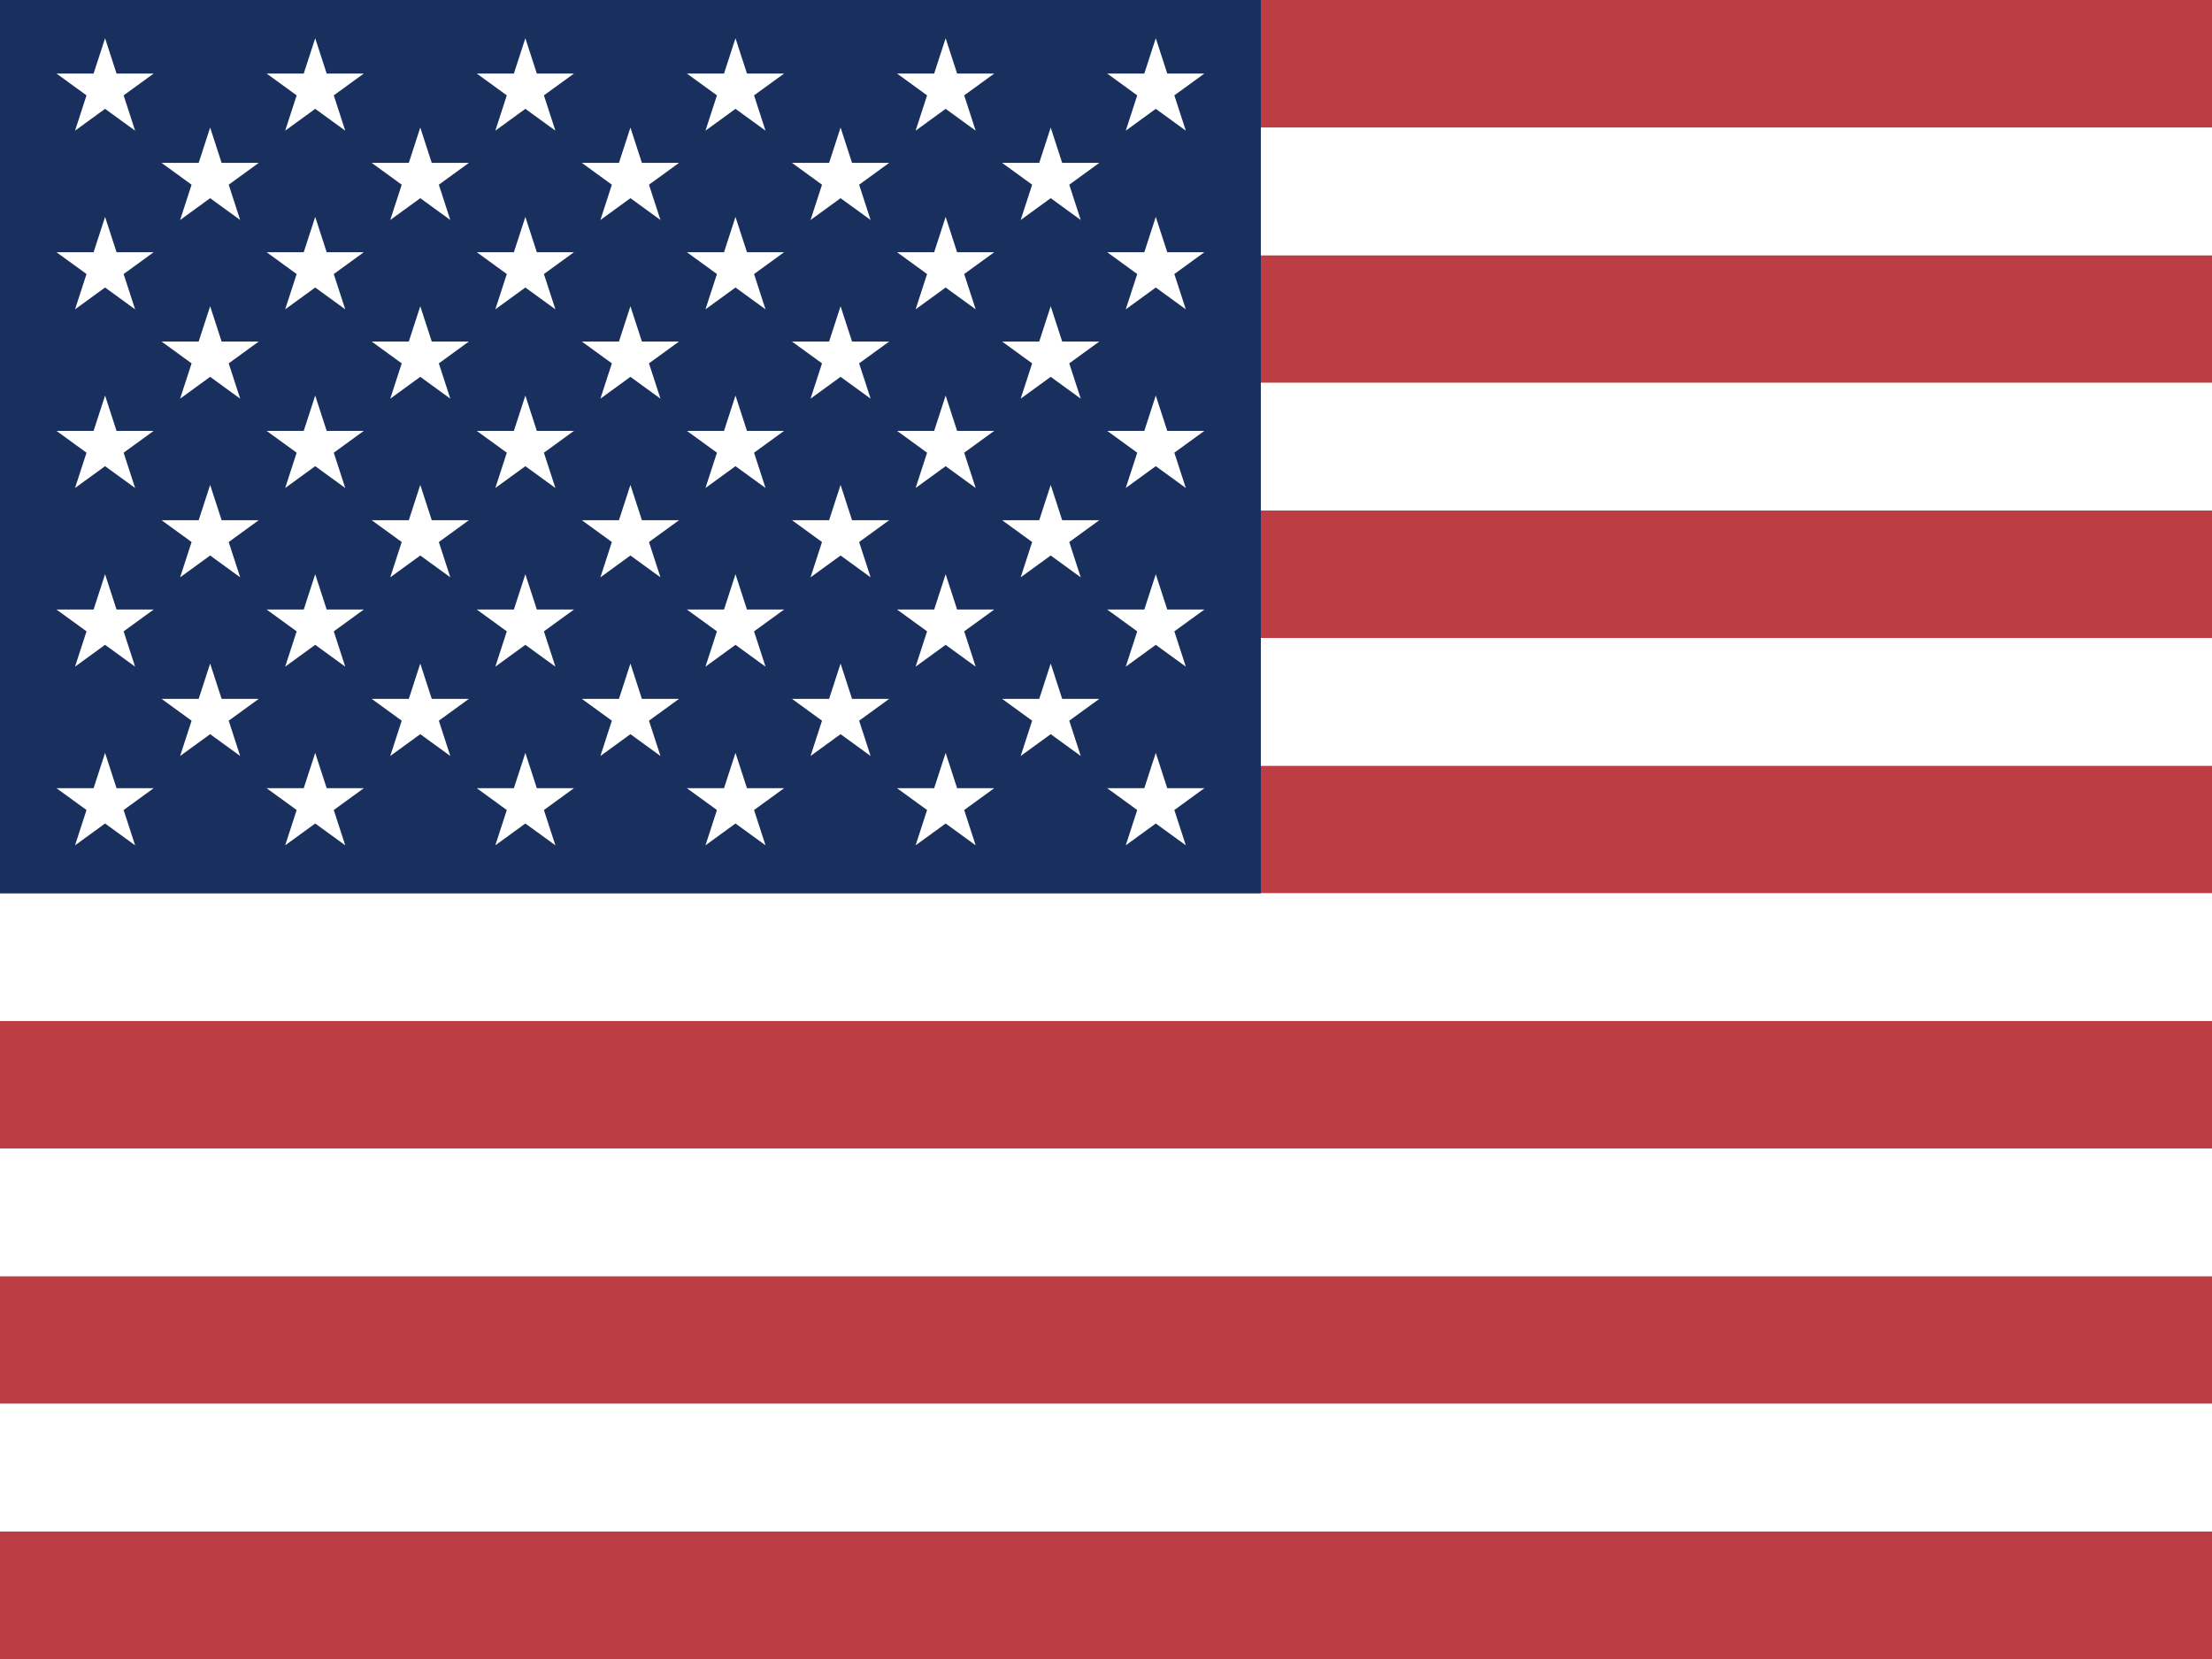
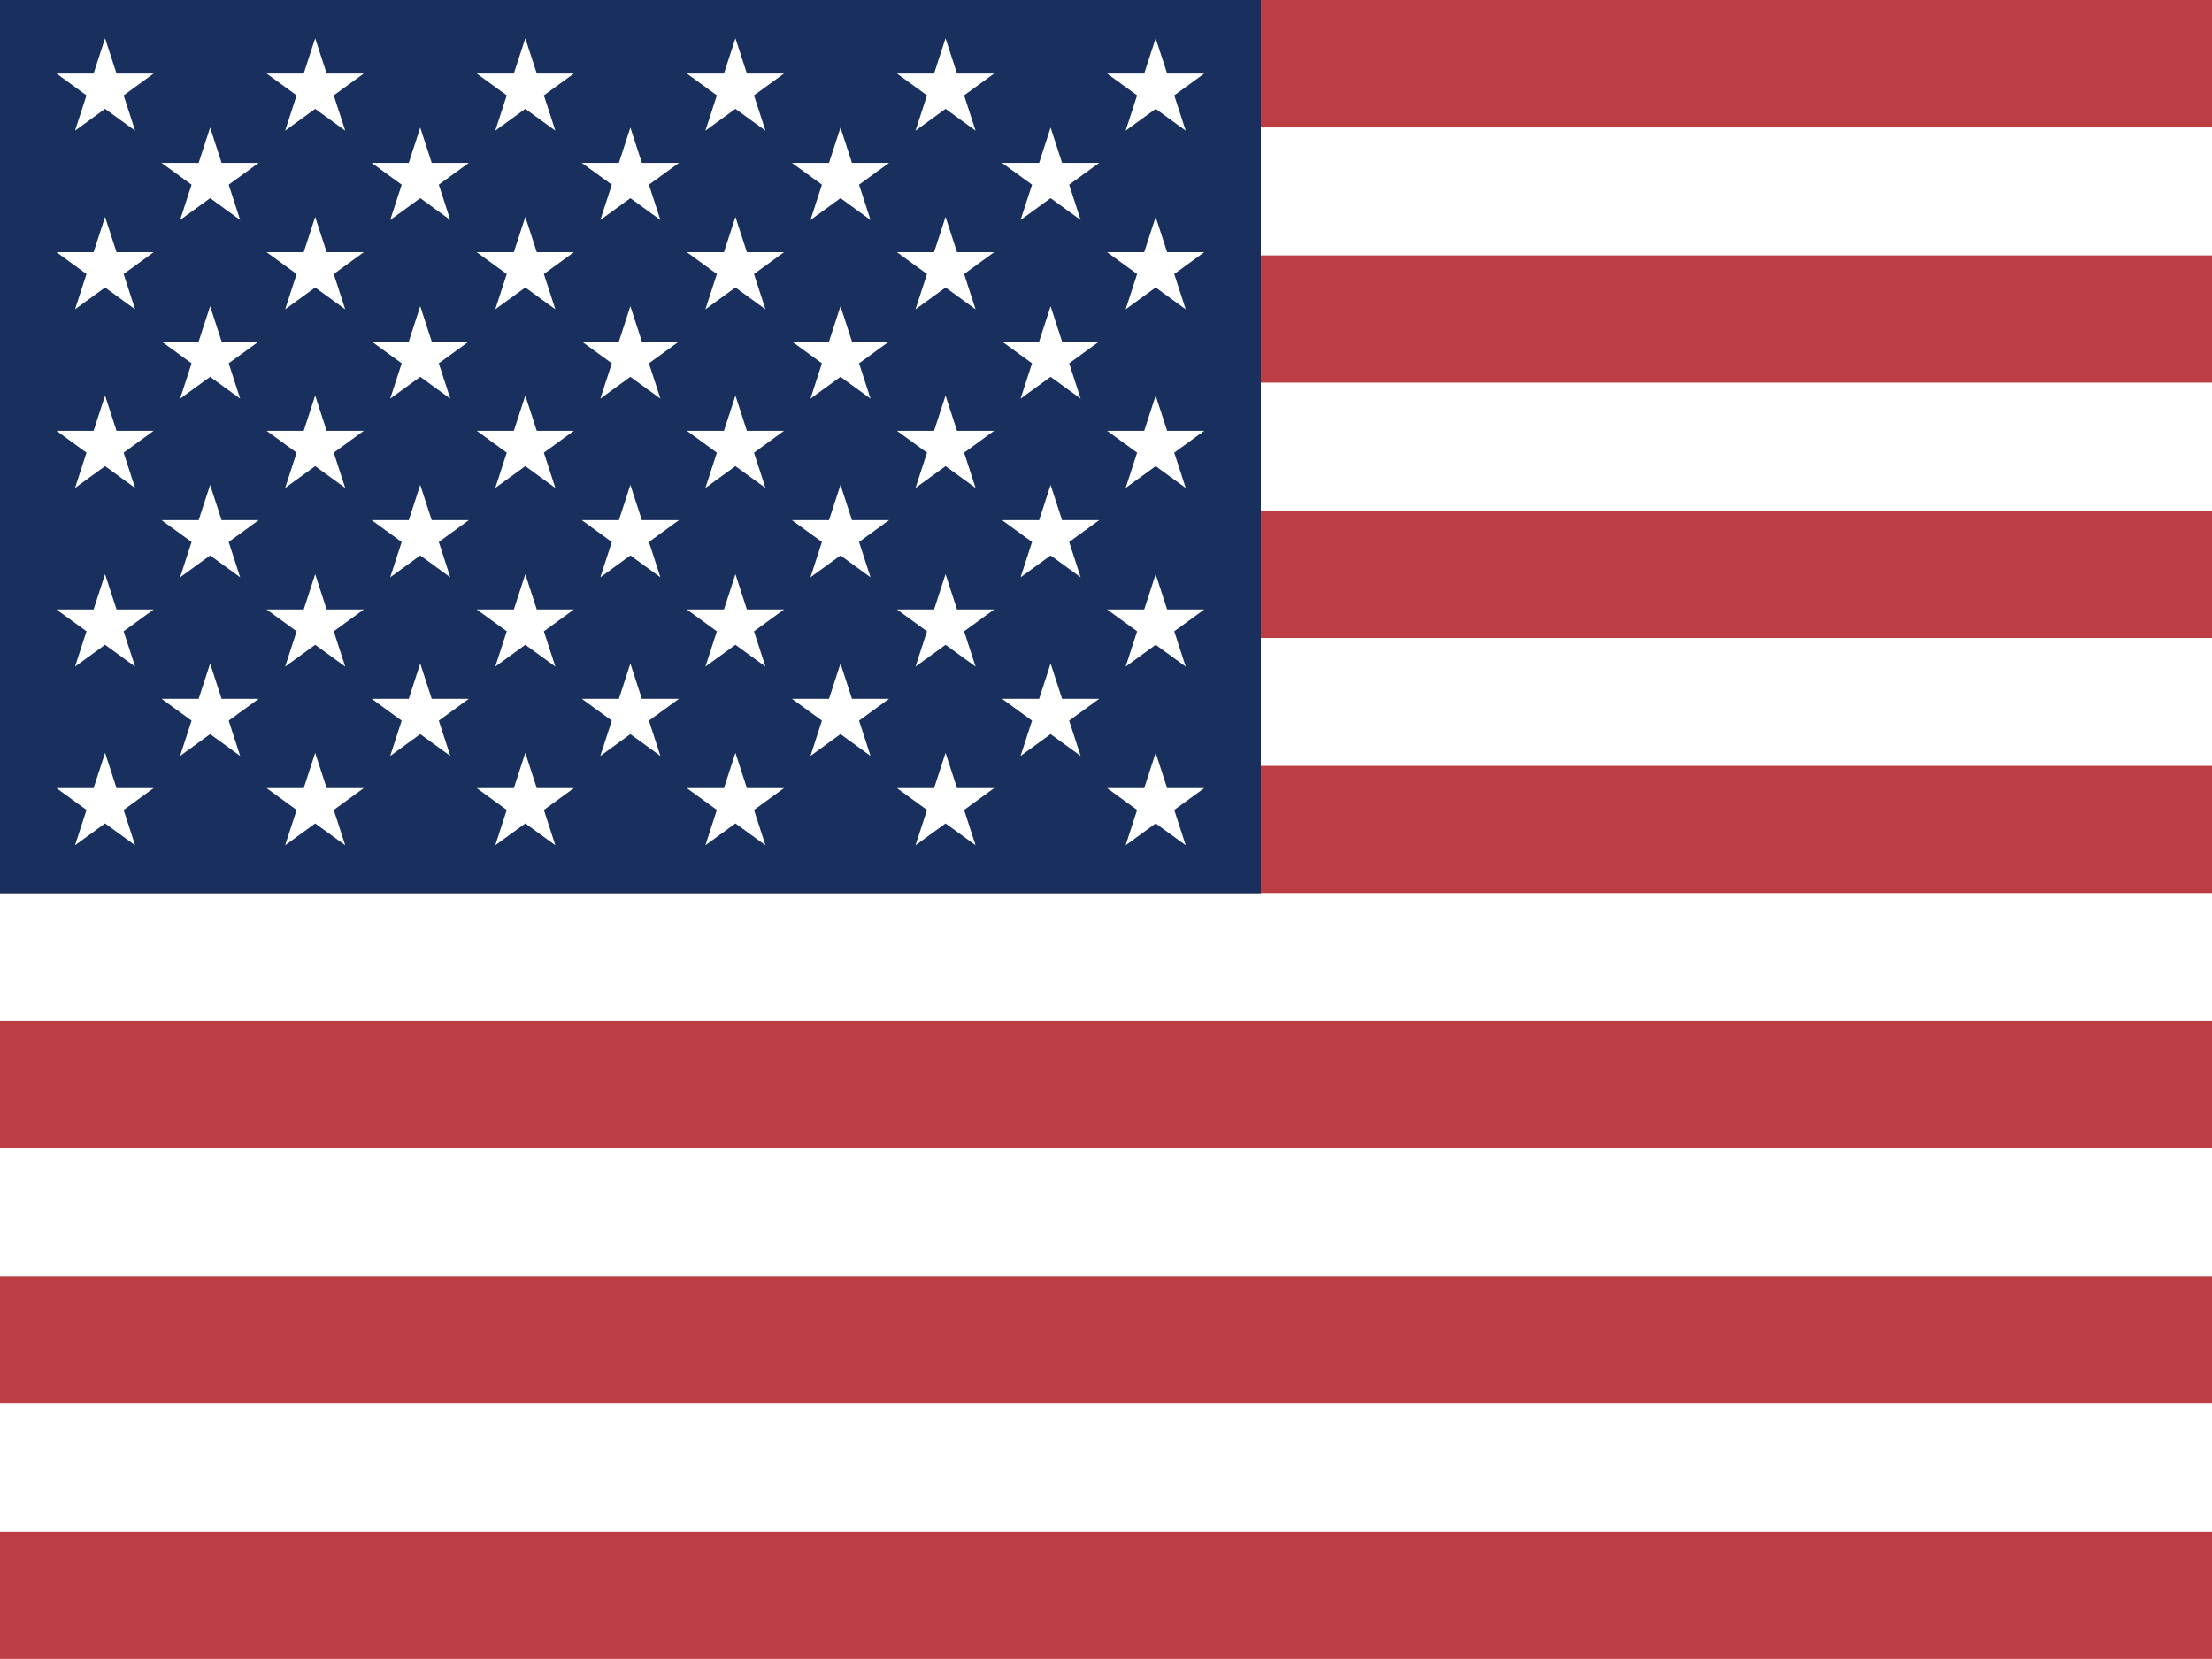
- <svg xmlns="http://www.w3.org/2000/svg" id="svg153" height="480" width="640" version="1.1">
-   <defs id="defs155">
-     <clipPath id="clipPath4293" clipPathUnits="userSpaceOnUse">
-       <rect id="rect4295" fill-opacity="0.67" height="512" width="682.67" y="0" x="0" />
+ <svg xmlns="http://www.w3.org/2000/svg" height="480" width="640">
+   <defs>
+     <clipPath id="a">
+       <path fill-opacity=".67" d="M0 0h682.67v512h-682.67z" />
    </clipPath>
  </defs>
-   <g id="flag" fill-rule="evenodd" clip-path="url(#clipPath4293)" transform="matrix(.9375 0 0 .9375 0 -.0000049038)">
-     <g id="g390" stroke-width="1pt" transform="matrix(3.9385 0 0 3.9385 0 .000005)">
-       <g id="g169" fill="#bd3d44">
-         <rect id="rect156" height="10" width="247" y="0" x="0" />
-         <rect id="rect158" height="10" width="247" y="20" x="0" />
-         <rect id="rect160" height="10" width="247" y="40" x="0" />
-         <rect id="rect162" height="10" width="247" y="60" x="0" />
-         <rect id="rect164" height="10" width="247" y="80" x="0" />
-         <rect id="rect166" height="10" width="247" y="100" x="0" />
-         <rect id="rect168" height="10" width="247" y="120" x="0" />
+   <g fill-rule="evenodd" clip-path="url(#a)">
+     <g>
+       <g fill="#bd3d44">
+         <path d="M0 0h911.924v36.92h-911.924z" />
+         <path d="M0 73.84h911.924v36.92h-911.924z" />
+         <path d="M0 147.68h911.924v36.92h-911.924z" />
+         <path d="M0 221.52h911.924v36.92h-911.924z" />
+         <path d="M0 295.36h911.924v36.92h-911.924z" />
+         <path d="M0 369.2h911.924v36.92h-911.924z" />
+         <path d="M0 443.04h911.924v36.92h-911.924z" />
      </g>
-       <g id="g177" fill="#fff">
-         <rect id="rect157" height="10" width="247" y="10" x="0" />
-         <rect id="rect159" height="10" width="247" y="30" x="0" />
-         <rect id="rect161" height="10" width="247" y="50" x="0" />
-         <rect id="rect163" height="10" width="247" y="70" x="0" />
-         <rect id="rect165" height="10" width="247" y="90" x="0" />
-         <rect id="rect167" height="10" width="247" y="110" x="0" />
+       <g fill="#fff">
+         <path d="M0 36.92h911.924v36.92h-911.924z" />
+         <path d="M0 110.76h911.924v36.92h-911.924z" />
+         <path d="M0 184.6h911.924v36.92h-911.924z" />
+         <path d="M0 258.44h911.924v36.92h-911.924z" />
+         <path d="M0 332.28h911.924v36.92h-911.924z" />
+         <path d="M0 406.12h911.924v36.92h-911.924z" />
      </g>
    </g>
-     <rect id="rect200" height="275.69" width="389.12" y="0" x="0" stroke-width="1pt" fill="#192f5d" />
-     <g id="g274" fill="#fff" transform="matrix(3.9385 0 0 3.9385 0 .000005)">
-       <g id="g218">
-         <g id="g194">
-           <polygon id="polygon207" transform="translate(8.2333 7)" d="M 1.3084868e-6,-4.004 0.899,-1.237 3.808,-1.237 1.455,0.473 2.353,3.239 0,1.529 l -2.353,1.71 0.899,-2.767 -2.353,-1.71 2.909,1.3e-6 z" points="0 -4.004 0.899 -1.237 3.808 -1.237 1.454 0.473 2.353 3.239 0 1.529 -2.353 3.239 -1.454 0.473 -3.808 -1.237 -0.899 -1.237" />
-           <polygon id="polygon188" transform="translate(24.7,7)" d="M 1.3084868e-6,-4.004 0.899,-1.237 3.808,-1.237 1.455,0.473 2.353,3.239 0,1.529 l -2.353,1.71 0.899,-2.767 -2.353,-1.71 2.909,1.3e-6 z" points="0 -4.004 0.899 -1.237 3.808 -1.237 1.454 0.473 2.353 3.239 0 1.529 -2.353 3.239 -1.454 0.473 -3.808 -1.237 -0.899 -1.237" />
-           <polygon id="polygon189" transform="translate(41.167 7)" d="M 1.3084868e-6,-4.004 0.899,-1.237 3.808,-1.237 1.455,0.473 2.353,3.239 0,1.529 l -2.353,1.71 0.899,-2.767 -2.353,-1.71 2.909,1.3e-6 z" points="0 -4.004 0.899 -1.237 3.808 -1.237 1.454 0.473 2.353 3.239 0 1.529 -2.353 3.239 -1.454 0.473 -3.808 -1.237 -0.899 -1.237" />
-           <polygon id="polygon190" transform="translate(57.633 7)" d="M 1.3084868e-6,-4.004 0.899,-1.237 3.808,-1.237 1.455,0.473 2.353,3.239 0,1.529 l -2.353,1.71 0.899,-2.767 -2.353,-1.71 2.909,1.3e-6 z" points="0 -4.004 0.899 -1.237 3.808 -1.237 1.454 0.473 2.353 3.239 0 1.529 -2.353 3.239 -1.454 0.473 -3.808 -1.237 -0.899 -1.237" />
-           <polygon id="polygon191" transform="translate(74.1,7)" d="M 1.3084868e-6,-4.004 0.899,-1.237 3.808,-1.237 1.455,0.473 2.353,3.239 0,1.529 l -2.353,1.71 0.899,-2.767 -2.353,-1.71 2.909,1.3e-6 z" points="0 -4.004 0.899 -1.237 3.808 -1.237 1.454 0.473 2.353 3.239 0 1.529 -2.353 3.239 -1.454 0.473 -3.808 -1.237 -0.899 -1.237" />
-           <polygon id="polygon192" transform="translate(90.567 7)" d="M 1.3084868e-6,-4.004 0.899,-1.237 3.808,-1.237 1.455,0.473 2.353,3.239 0,1.529 l -2.353,1.71 0.899,-2.767 -2.353,-1.71 2.909,1.3e-6 z" points="0 -4.004 0.899 -1.237 3.808 -1.237 1.454 0.473 2.353 3.239 0 1.529 -2.353 3.239 -1.454 0.473 -3.808 -1.237 -0.899 -1.237" />
+     <path fill="#192f5d" d="M0 0h364.8v258.459h-364.8z" />
+     <g fill="#fff">
+       <g>
+         <g>
+           <path d="M30.397 11.061l3.319 10.215h10.74l-8.689 6.313 3.319 10.215-8.689-6.313-8.689 6.313 3.319-10.215-8.689-6.313h10.74z" />
+           <path d="M91.192 11.061l3.319 10.215h10.74l-8.689 6.313 3.319 10.215-8.689-6.313-8.689 6.313 3.319-10.215-8.689-6.313h10.74z" />
+           <path d="M151.989 11.061l3.319 10.215h10.74l-8.689 6.313 3.319 10.215-8.689-6.313-8.689 6.313 3.319-10.215-8.689-6.313h10.74z" />
+           <path d="M212.781 11.061l3.319 10.215h10.74l-8.689 6.313 3.319 10.215-8.689-6.313-8.689 6.313 3.319-10.215-8.689-6.313h10.74z" />
+           <path d="M273.577 11.061l3.319 10.215h10.74l-8.689 6.313 3.319 10.215-8.689-6.313-8.689 6.313 3.319-10.215-8.689-6.313h10.74z" />
+           <path d="M334.373 11.061l3.319 10.215h10.74l-8.689 6.313 3.319 10.215-8.689-6.313-8.689 6.313 3.319-10.215-8.689-6.313h10.74z" />
        </g>
-         <g id="g205">
-           <polygon id="polygon193" transform="translate(16.467 14)" d="M 1.3084868e-6,-4.004 0.899,-1.237 3.808,-1.237 1.455,0.473 2.353,3.239 0,1.529 l -2.353,1.71 0.899,-2.767 -2.353,-1.71 2.909,1.3e-6 z" points="0 -4.004 0.899 -1.237 3.808 -1.237 1.454 0.473 2.353 3.239 0 1.529 -2.353 3.239 -1.454 0.473 -3.808 -1.237 -0.899 -1.237" />
-           <polygon id="polygon201" transform="translate(32.933 14)" d="M 1.3084868e-6,-4.004 0.899,-1.237 3.808,-1.237 1.455,0.473 2.353,3.239 0,1.529 l -2.353,1.71 0.899,-2.767 -2.353,-1.71 2.909,1.3e-6 z" points="0 -4.004 0.899 -1.237 3.808 -1.237 1.454 0.473 2.353 3.239 0 1.529 -2.353 3.239 -1.454 0.473 -3.808 -1.237 -0.899 -1.237" />
-           <polygon id="polygon202" transform="translate(49.4,14)" d="M 1.3084868e-6,-4.004 0.899,-1.237 3.808,-1.237 1.455,0.473 2.353,3.239 0,1.529 l -2.353,1.71 0.899,-2.767 -2.353,-1.71 2.909,1.3e-6 z" points="0 -4.004 0.899 -1.237 3.808 -1.237 1.454 0.473 2.353 3.239 0 1.529 -2.353 3.239 -1.454 0.473 -3.808 -1.237 -0.899 -1.237" />
-           <polygon id="polygon203" transform="translate(65.867 14)" d="M 1.3084868e-6,-4.004 0.899,-1.237 3.808,-1.237 1.455,0.473 2.353,3.239 0,1.529 l -2.353,1.71 0.899,-2.767 -2.353,-1.71 2.909,1.3e-6 z" points="0 -4.004 0.899 -1.237 3.808 -1.237 1.454 0.473 2.353 3.239 0 1.529 -2.353 3.239 -1.454 0.473 -3.808 -1.237 -0.899 -1.237" />
-           <polygon id="polygon204" transform="translate(82.333 14)" d="M 1.3084868e-6,-4.004 0.899,-1.237 3.808,-1.237 1.455,0.473 2.353,3.239 0,1.529 l -2.353,1.71 0.899,-2.767 -2.353,-1.71 2.909,1.3e-6 z" points="0 -4.004 0.899 -1.237 3.808 -1.237 1.454 0.473 2.353 3.239 0 1.529 -2.353 3.239 -1.454 0.473 -3.808 -1.237 -0.899 -1.237" />
+         <g>
+           <path d="M60.796 36.905l3.319 10.215h10.74l-8.689 6.313 3.319 10.215-8.689-6.313-8.689 6.313 3.319-10.215-8.689-6.313h10.74z" />
+           <path d="M121.589 36.905l3.319 10.215h10.74l-8.689 6.313 3.319 10.215-8.689-6.313-8.689 6.313 3.319-10.215-8.689-6.313h10.74z" />
+           <path d="M182.385 36.905l3.319 10.215h10.74l-8.689 6.313 3.319 10.215-8.689-6.313-8.689 6.313 3.319-10.215-8.689-6.313h10.74z" />
+           <path d="M243.181 36.905l3.319 10.215h10.74l-8.689 6.313 3.319 10.215-8.689-6.313-8.689 6.313 3.319-10.215-8.689-6.313h10.74z" />
+           <path d="M303.973 36.905l3.319 10.215h10.74l-8.689 6.313 3.319 10.215-8.689-6.313-8.689 6.313 3.319-10.215-8.689-6.313h10.74z" />
        </g>
      </g>
-       <g id="g232" transform="translate(0,14)">
-         <g id="g233">
-           <polygon id="polygon234" transform="translate(8.2333 7)" d="M 1.3084868e-6,-4.004 0.899,-1.237 3.808,-1.237 1.455,0.473 2.353,3.239 0,1.529 l -2.353,1.71 0.899,-2.767 -2.353,-1.71 2.909,1.3e-6 z" points="0 -4.004 0.899 -1.237 3.808 -1.237 1.454 0.473 2.353 3.239 0 1.529 -2.353 3.239 -1.454 0.473 -3.808 -1.237 -0.899 -1.237" />
-           <polygon id="polygon235" transform="translate(24.7,7)" d="M 1.3084868e-6,-4.004 0.899,-1.237 3.808,-1.237 1.455,0.473 2.353,3.239 0,1.529 l -2.353,1.71 0.899,-2.767 -2.353,-1.71 2.909,1.3e-6 z" points="0 -4.004 0.899 -1.237 3.808 -1.237 1.454 0.473 2.353 3.239 0 1.529 -2.353 3.239 -1.454 0.473 -3.808 -1.237 -0.899 -1.237" />
-           <polygon id="polygon236" transform="translate(41.167 7)" d="M 1.3084868e-6,-4.004 0.899,-1.237 3.808,-1.237 1.455,0.473 2.353,3.239 0,1.529 l -2.353,1.71 0.899,-2.767 -2.353,-1.71 2.909,1.3e-6 z" points="0 -4.004 0.899 -1.237 3.808 -1.237 1.454 0.473 2.353 3.239 0 1.529 -2.353 3.239 -1.454 0.473 -3.808 -1.237 -0.899 -1.237" />
-           <polygon id="polygon237" transform="translate(57.633 7)" d="M 1.3084868e-6,-4.004 0.899,-1.237 3.808,-1.237 1.455,0.473 2.353,3.239 0,1.529 l -2.353,1.71 0.899,-2.767 -2.353,-1.71 2.909,1.3e-6 z" points="0 -4.004 0.899 -1.237 3.808 -1.237 1.454 0.473 2.353 3.239 0 1.529 -2.353 3.239 -1.454 0.473 -3.808 -1.237 -0.899 -1.237" />
-           <polygon id="polygon238" transform="translate(74.1,7)" d="M 1.3084868e-6,-4.004 0.899,-1.237 3.808,-1.237 1.455,0.473 2.353,3.239 0,1.529 l -2.353,1.71 0.899,-2.767 -2.353,-1.71 2.909,1.3e-6 z" points="0 -4.004 0.899 -1.237 3.808 -1.237 1.454 0.473 2.353 3.239 0 1.529 -2.353 3.239 -1.454 0.473 -3.808 -1.237 -0.899 -1.237" />
-           <polygon id="polygon239" transform="translate(90.567 7)" d="M 1.3084868e-6,-4.004 0.899,-1.237 3.808,-1.237 1.455,0.473 2.353,3.239 0,1.529 l -2.353,1.71 0.899,-2.767 -2.353,-1.71 2.909,1.3e-6 z" points="0 -4.004 0.899 -1.237 3.808 -1.237 1.454 0.473 2.353 3.239 0 1.529 -2.353 3.239 -1.454 0.473 -3.808 -1.237 -0.899 -1.237" />
+       <g>
+         <g>
+           <path d="M30.397 62.749l3.319 10.215h10.74l-8.689 6.313 3.319 10.215-8.689-6.313-8.689 6.313 3.319-10.215-8.689-6.313h10.74z" />
+           <path d="M91.192 62.749l3.319 10.215h10.74l-8.689 6.313 3.319 10.215-8.689-6.313-8.689 6.313 3.319-10.215-8.689-6.313h10.74z" />
+           <path d="M151.989 62.749l3.319 10.215h10.74l-8.689 6.313 3.319 10.215-8.689-6.313-8.689 6.313 3.319-10.215-8.689-6.313h10.74z" />
+           <path d="M212.781 62.749l3.319 10.215h10.74l-8.689 6.313 3.319 10.215-8.689-6.313-8.689 6.313 3.319-10.215-8.689-6.313h10.74z" />
+           <path d="M273.577 62.749l3.319 10.215h10.74l-8.689 6.313 3.319 10.215-8.689-6.313-8.689 6.313 3.319-10.215-8.689-6.313h10.74z" />
+           <path d="M334.373 62.749l3.319 10.215h10.74l-8.689 6.313 3.319 10.215-8.689-6.313-8.689 6.313 3.319-10.215-8.689-6.313h10.74z" />
        </g>
-         <g id="g240">
-           <polygon id="polygon241" transform="translate(16.467 14)" d="M 1.3084868e-6,-4.004 0.899,-1.237 3.808,-1.237 1.455,0.473 2.353,3.239 0,1.529 l -2.353,1.71 0.899,-2.767 -2.353,-1.71 2.909,1.3e-6 z" points="0 -4.004 0.899 -1.237 3.808 -1.237 1.454 0.473 2.353 3.239 0 1.529 -2.353 3.239 -1.454 0.473 -3.808 -1.237 -0.899 -1.237" />
-           <polygon id="polygon242" transform="translate(32.933 14)" d="M 1.3084868e-6,-4.004 0.899,-1.237 3.808,-1.237 1.455,0.473 2.353,3.239 0,1.529 l -2.353,1.71 0.899,-2.767 -2.353,-1.71 2.909,1.3e-6 z" points="0 -4.004 0.899 -1.237 3.808 -1.237 1.454 0.473 2.353 3.239 0 1.529 -2.353 3.239 -1.454 0.473 -3.808 -1.237 -0.899 -1.237" />
-           <polygon id="polygon243" transform="translate(49.4,14)" d="M 1.3084868e-6,-4.004 0.899,-1.237 3.808,-1.237 1.455,0.473 2.353,3.239 0,1.529 l -2.353,1.71 0.899,-2.767 -2.353,-1.71 2.909,1.3e-6 z" points="0 -4.004 0.899 -1.237 3.808 -1.237 1.454 0.473 2.353 3.239 0 1.529 -2.353 3.239 -1.454 0.473 -3.808 -1.237 -0.899 -1.237" />
-           <polygon id="polygon244" transform="translate(65.867 14)" d="M 1.3084868e-6,-4.004 0.899,-1.237 3.808,-1.237 1.455,0.473 2.353,3.239 0,1.529 l -2.353,1.71 0.899,-2.767 -2.353,-1.71 2.909,1.3e-6 z" points="0 -4.004 0.899 -1.237 3.808 -1.237 1.454 0.473 2.353 3.239 0 1.529 -2.353 3.239 -1.454 0.473 -3.808 -1.237 -0.899 -1.237" />
-           <polygon id="polygon245" transform="translate(82.333 14)" d="M 1.3084868e-6,-4.004 0.899,-1.237 3.808,-1.237 1.455,0.473 2.353,3.239 0,1.529 l -2.353,1.71 0.899,-2.767 -2.353,-1.71 2.909,1.3e-6 z" points="0 -4.004 0.899 -1.237 3.808 -1.237 1.454 0.473 2.353 3.239 0 1.529 -2.353 3.239 -1.454 0.473 -3.808 -1.237 -0.899 -1.237" />
+         <g>
+           <path d="M60.796 88.593l3.319 10.215h10.74l-8.689 6.313 3.319 10.215-8.689-6.313-8.689 6.313 3.319-10.215-8.689-6.313h10.74z" />
+           <path d="M121.589 88.593l3.319 10.215h10.74l-8.689 6.313 3.319 10.215-8.689-6.313-8.689 6.313 3.319-10.215-8.689-6.313h10.74z" />
+           <path d="M182.385 88.593l3.319 10.215h10.74l-8.689 6.313 3.319 10.215-8.689-6.313-8.689 6.313 3.319-10.215-8.689-6.313h10.74z" />
+           <path d="M243.181 88.593l3.319 10.215h10.74l-8.689 6.313 3.319 10.215-8.689-6.313-8.689 6.313 3.319-10.215-8.689-6.313h10.74z" />
+           <path d="M303.973 88.593l3.319 10.215h10.74l-8.689 6.313 3.319 10.215-8.689-6.313-8.689 6.313 3.319-10.215-8.689-6.313h10.74z" />
        </g>
      </g>
-       <g id="g246" transform="translate(0,28)">
-         <g id="g247">
-           <polygon id="polygon248" transform="translate(8.2333 7)" d="M 1.3084868e-6,-4.004 0.899,-1.237 3.808,-1.237 1.455,0.473 2.353,3.239 0,1.529 l -2.353,1.71 0.899,-2.767 -2.353,-1.71 2.909,1.3e-6 z" points="0 -4.004 0.899 -1.237 3.808 -1.237 1.454 0.473 2.353 3.239 0 1.529 -2.353 3.239 -1.454 0.473 -3.808 -1.237 -0.899 -1.237" />
-           <polygon id="polygon249" transform="translate(24.7,7)" d="M 1.3084868e-6,-4.004 0.899,-1.237 3.808,-1.237 1.455,0.473 2.353,3.239 0,1.529 l -2.353,1.71 0.899,-2.767 -2.353,-1.71 2.909,1.3e-6 z" points="0 -4.004 0.899 -1.237 3.808 -1.237 1.454 0.473 2.353 3.239 0 1.529 -2.353 3.239 -1.454 0.473 -3.808 -1.237 -0.899 -1.237" />
-           <polygon id="polygon250" transform="translate(41.167 7)" d="M 1.3084868e-6,-4.004 0.899,-1.237 3.808,-1.237 1.455,0.473 2.353,3.239 0,1.529 l -2.353,1.71 0.899,-2.767 -2.353,-1.71 2.909,1.3e-6 z" points="0 -4.004 0.899 -1.237 3.808 -1.237 1.454 0.473 2.353 3.239 0 1.529 -2.353 3.239 -1.454 0.473 -3.808 -1.237 -0.899 -1.237" />
-           <polygon id="polygon251" transform="translate(57.633 7)" d="M 1.3084868e-6,-4.004 0.899,-1.237 3.808,-1.237 1.455,0.473 2.353,3.239 0,1.529 l -2.353,1.71 0.899,-2.767 -2.353,-1.71 2.909,1.3e-6 z" points="0 -4.004 0.899 -1.237 3.808 -1.237 1.454 0.473 2.353 3.239 0 1.529 -2.353 3.239 -1.454 0.473 -3.808 -1.237 -0.899 -1.237" />
-           <polygon id="polygon252" transform="translate(74.1,7)" d="M 1.3084868e-6,-4.004 0.899,-1.237 3.808,-1.237 1.455,0.473 2.353,3.239 0,1.529 l -2.353,1.71 0.899,-2.767 -2.353,-1.71 2.909,1.3e-6 z" points="0 -4.004 0.899 -1.237 3.808 -1.237 1.454 0.473 2.353 3.239 0 1.529 -2.353 3.239 -1.454 0.473 -3.808 -1.237 -0.899 -1.237" />
-           <polygon id="polygon253" transform="translate(90.567 7)" d="M 1.3084868e-6,-4.004 0.899,-1.237 3.808,-1.237 1.455,0.473 2.353,3.239 0,1.529 l -2.353,1.71 0.899,-2.767 -2.353,-1.71 2.909,1.3e-6 z" points="0 -4.004 0.899 -1.237 3.808 -1.237 1.454 0.473 2.353 3.239 0 1.529 -2.353 3.239 -1.454 0.473 -3.808 -1.237 -0.899 -1.237" />
+       <g>
+         <g>
+           <path d="M30.397 114.437l3.319 10.215h10.74l-8.689 6.313 3.319 10.215-8.689-6.313-8.689 6.313 3.319-10.215-8.689-6.313h10.74z" />
+           <path d="M91.192 114.437l3.319 10.215h10.74l-8.689 6.313 3.319 10.215-8.689-6.313-8.689 6.313 3.319-10.215-8.689-6.313h10.74z" />
+           <path d="M151.989 114.437l3.319 10.215h10.74l-8.689 6.313 3.319 10.215-8.689-6.313-8.689 6.313 3.319-10.215-8.689-6.313h10.74z" />
+           <path d="M212.781 114.437l3.319 10.215h10.74l-8.689 6.313 3.319 10.215-8.689-6.313-8.689 6.313 3.319-10.215-8.689-6.313h10.74z" />
+           <path d="M273.577 114.437l3.319 10.215h10.74l-8.689 6.313 3.319 10.215-8.689-6.313-8.689 6.313 3.319-10.215-8.689-6.313h10.74z" />
+           <path d="M334.373 114.437l3.319 10.215h10.74l-8.689 6.313 3.319 10.215-8.689-6.313-8.689 6.313 3.319-10.215-8.689-6.313h10.74z" />
        </g>
-         <g id="g254">
-           <polygon id="polygon255" transform="translate(16.467 14)" d="M 1.3084868e-6,-4.004 0.899,-1.237 3.808,-1.237 1.455,0.473 2.353,3.239 0,1.529 l -2.353,1.71 0.899,-2.767 -2.353,-1.71 2.909,1.3e-6 z" points="0 -4.004 0.899 -1.237 3.808 -1.237 1.454 0.473 2.353 3.239 0 1.529 -2.353 3.239 -1.454 0.473 -3.808 -1.237 -0.899 -1.237" />
-           <polygon id="polygon256" transform="translate(32.933 14)" d="M 1.3084868e-6,-4.004 0.899,-1.237 3.808,-1.237 1.455,0.473 2.353,3.239 0,1.529 l -2.353,1.71 0.899,-2.767 -2.353,-1.71 2.909,1.3e-6 z" points="0 -4.004 0.899 -1.237 3.808 -1.237 1.454 0.473 2.353 3.239 0 1.529 -2.353 3.239 -1.454 0.473 -3.808 -1.237 -0.899 -1.237" />
-           <polygon id="polygon257" transform="translate(49.4,14)" d="M 1.3084868e-6,-4.004 0.899,-1.237 3.808,-1.237 1.455,0.473 2.353,3.239 0,1.529 l -2.353,1.71 0.899,-2.767 -2.353,-1.71 2.909,1.3e-6 z" points="0 -4.004 0.899 -1.237 3.808 -1.237 1.454 0.473 2.353 3.239 0 1.529 -2.353 3.239 -1.454 0.473 -3.808 -1.237 -0.899 -1.237" />
-           <polygon id="polygon258" transform="translate(65.867 14)" d="M 1.3084868e-6,-4.004 0.899,-1.237 3.808,-1.237 1.455,0.473 2.353,3.239 0,1.529 l -2.353,1.71 0.899,-2.767 -2.353,-1.71 2.909,1.3e-6 z" points="0 -4.004 0.899 -1.237 3.808 -1.237 1.454 0.473 2.353 3.239 0 1.529 -2.353 3.239 -1.454 0.473 -3.808 -1.237 -0.899 -1.237" />
-           <polygon id="polygon259" transform="translate(82.333 14)" d="M 1.3084868e-6,-4.004 0.899,-1.237 3.808,-1.237 1.455,0.473 2.353,3.239 0,1.529 l -2.353,1.71 0.899,-2.767 -2.353,-1.71 2.909,1.3e-6 z" points="0 -4.004 0.899 -1.237 3.808 -1.237 1.454 0.473 2.353 3.239 0 1.529 -2.353 3.239 -1.454 0.473 -3.808 -1.237 -0.899 -1.237" />
+         <g>
+           <path d="M60.796 140.281l3.319 10.215h10.74l-8.689 6.313 3.319 10.215-8.689-6.313-8.689 6.313 3.319-10.215-8.689-6.313h10.74z" />
+           <path d="M121.589 140.281l3.319 10.215h10.74l-8.689 6.313 3.319 10.215-8.689-6.313-8.689 6.313 3.319-10.215-8.689-6.313h10.74z" />
+           <path d="M182.385 140.281l3.319 10.215h10.74l-8.689 6.313 3.319 10.215-8.689-6.313-8.689 6.313 3.319-10.215-8.689-6.313h10.74z" />
+           <path d="M243.181 140.281l3.319 10.215h10.74l-8.689 6.313 3.319 10.215-8.689-6.313-8.689 6.313 3.319-10.215-8.689-6.313h10.74z" />
+           <path d="M303.973 140.281l3.319 10.215h10.74l-8.689 6.313 3.319 10.215-8.689-6.313-8.689 6.313 3.319-10.215-8.689-6.313h10.74z" />
        </g>
      </g>
-       <g id="g260" transform="translate(0,42)">
-         <g id="g261">
-           <polygon id="polygon262" transform="translate(8.2333 7)" d="M 1.3084868e-6,-4.004 0.899,-1.237 3.808,-1.237 1.455,0.473 2.353,3.239 0,1.529 l -2.353,1.71 0.899,-2.767 -2.353,-1.71 2.909,1.3e-6 z" points="0 -4.004 0.899 -1.237 3.808 -1.237 1.454 0.473 2.353 3.239 0 1.529 -2.353 3.239 -1.454 0.473 -3.808 -1.237 -0.899 -1.237" />
-           <polygon id="polygon263" transform="translate(24.7,7)" d="M 1.3084868e-6,-4.004 0.899,-1.237 3.808,-1.237 1.455,0.473 2.353,3.239 0,1.529 l -2.353,1.71 0.899,-2.767 -2.353,-1.71 2.909,1.3e-6 z" points="0 -4.004 0.899 -1.237 3.808 -1.237 1.454 0.473 2.353 3.239 0 1.529 -2.353 3.239 -1.454 0.473 -3.808 -1.237 -0.899 -1.237" />
-           <polygon id="polygon264" transform="translate(41.167 7)" d="M 1.3084868e-6,-4.004 0.899,-1.237 3.808,-1.237 1.455,0.473 2.353,3.239 0,1.529 l -2.353,1.71 0.899,-2.767 -2.353,-1.71 2.909,1.3e-6 z" points="0 -4.004 0.899 -1.237 3.808 -1.237 1.454 0.473 2.353 3.239 0 1.529 -2.353 3.239 -1.454 0.473 -3.808 -1.237 -0.899 -1.237" />
-           <polygon id="polygon265" transform="translate(57.633 7)" d="M 1.3084868e-6,-4.004 0.899,-1.237 3.808,-1.237 1.455,0.473 2.353,3.239 0,1.529 l -2.353,1.71 0.899,-2.767 -2.353,-1.71 2.909,1.3e-6 z" points="0 -4.004 0.899 -1.237 3.808 -1.237 1.454 0.473 2.353 3.239 0 1.529 -2.353 3.239 -1.454 0.473 -3.808 -1.237 -0.899 -1.237" />
-           <polygon id="polygon266" transform="translate(74.1,7)" d="M 1.3084868e-6,-4.004 0.899,-1.237 3.808,-1.237 1.455,0.473 2.353,3.239 0,1.529 l -2.353,1.71 0.899,-2.767 -2.353,-1.71 2.909,1.3e-6 z" points="0 -4.004 0.899 -1.237 3.808 -1.237 1.454 0.473 2.353 3.239 0 1.529 -2.353 3.239 -1.454 0.473 -3.808 -1.237 -0.899 -1.237" />
-           <polygon id="polygon267" transform="translate(90.567 7)" d="M 1.3084868e-6,-4.004 0.899,-1.237 3.808,-1.237 1.455,0.473 2.353,3.239 0,1.529 l -2.353,1.71 0.899,-2.767 -2.353,-1.71 2.909,1.3e-6 z" points="0 -4.004 0.899 -1.237 3.808 -1.237 1.454 0.473 2.353 3.239 0 1.529 -2.353 3.239 -1.454 0.473 -3.808 -1.237 -0.899 -1.237" />
+       <g>
+         <g>
+           <path d="M30.397 166.125l3.319 10.215h10.74l-8.689 6.313 3.319 10.215-8.689-6.313-8.689 6.313 3.319-10.215-8.689-6.313h10.74z" />
+           <path d="M91.192 166.125l3.319 10.215h10.74l-8.689 6.313 3.319 10.215-8.689-6.313-8.689 6.313 3.319-10.215-8.689-6.313h10.74z" />
+           <path d="M151.989 166.125l3.319 10.215h10.74l-8.689 6.313 3.319 10.215-8.689-6.313-8.689 6.313 3.319-10.215-8.689-6.313h10.74z" />
+           <path d="M212.781 166.125l3.319 10.215h10.74l-8.689 6.313 3.319 10.215-8.689-6.313-8.689 6.313 3.319-10.215-8.689-6.313h10.74z" />
+           <path d="M273.577 166.125l3.319 10.215h10.74l-8.689 6.313 3.319 10.215-8.689-6.313-8.689 6.313 3.319-10.215-8.689-6.313h10.74z" />
+           <path d="M334.373 166.125l3.319 10.215h10.74l-8.689 6.313 3.319 10.215-8.689-6.313-8.689 6.313 3.319-10.215-8.689-6.313h10.74z" />
        </g>
-         <g id="g268">
-           <polygon id="polygon269" transform="translate(16.467 14)" d="M 1.3084868e-6,-4.004 0.899,-1.237 3.808,-1.237 1.455,0.473 2.353,3.239 0,1.529 l -2.353,1.71 0.899,-2.767 -2.353,-1.71 2.909,1.3e-6 z" points="0 -4.004 0.899 -1.237 3.808 -1.237 1.454 0.473 2.353 3.239 0 1.529 -2.353 3.239 -1.454 0.473 -3.808 -1.237 -0.899 -1.237" />
-           <polygon id="polygon270" transform="translate(32.933 14)" d="M 1.3084868e-6,-4.004 0.899,-1.237 3.808,-1.237 1.455,0.473 2.353,3.239 0,1.529 l -2.353,1.71 0.899,-2.767 -2.353,-1.71 2.909,1.3e-6 z" points="0 -4.004 0.899 -1.237 3.808 -1.237 1.454 0.473 2.353 3.239 0 1.529 -2.353 3.239 -1.454 0.473 -3.808 -1.237 -0.899 -1.237" />
-           <polygon id="polygon271" transform="translate(49.4,14)" d="M 1.3084868e-6,-4.004 0.899,-1.237 3.808,-1.237 1.455,0.473 2.353,3.239 0,1.529 l -2.353,1.71 0.899,-2.767 -2.353,-1.71 2.909,1.3e-6 z" points="0 -4.004 0.899 -1.237 3.808 -1.237 1.454 0.473 2.353 3.239 0 1.529 -2.353 3.239 -1.454 0.473 -3.808 -1.237 -0.899 -1.237" />
-           <polygon id="polygon272" transform="translate(65.867 14)" d="M 1.3084868e-6,-4.004 0.899,-1.237 3.808,-1.237 1.455,0.473 2.353,3.239 0,1.529 l -2.353,1.71 0.899,-2.767 -2.353,-1.71 2.909,1.3e-6 z" points="0 -4.004 0.899 -1.237 3.808 -1.237 1.454 0.473 2.353 3.239 0 1.529 -2.353 3.239 -1.454 0.473 -3.808 -1.237 -0.899 -1.237" />
-           <polygon id="polygon273" transform="translate(82.333 14)" d="M 1.3084868e-6,-4.004 0.899,-1.237 3.808,-1.237 1.455,0.473 2.353,3.239 0,1.529 l -2.353,1.71 0.899,-2.767 -2.353,-1.71 2.909,1.3e-6 z" points="0 -4.004 0.899 -1.237 3.808 -1.237 1.454 0.473 2.353 3.239 0 1.529 -2.353 3.239 -1.454 0.473 -3.808 -1.237 -0.899 -1.237" />
+         <g>
+           <path d="M60.796 191.969l3.319 10.215h10.74l-8.689 6.313 3.319 10.215-8.689-6.313-8.689 6.313 3.319-10.215-8.689-6.313h10.74z" />
+           <path d="M121.589 191.969l3.319 10.215h10.74l-8.689 6.313 3.319 10.215-8.689-6.313-8.689 6.313 3.319-10.215-8.689-6.313h10.74z" />
+           <path d="M182.385 191.969l3.319 10.215h10.74l-8.689 6.313 3.319 10.215-8.689-6.313-8.689 6.313 3.319-10.215-8.689-6.313h10.74z" />
+           <path d="M243.181 191.969l3.319 10.215h10.74l-8.689 6.313 3.319 10.215-8.689-6.313-8.689 6.313 3.319-10.215-8.689-6.313h10.74z" />
+           <path d="M303.973 191.969l3.319 10.215h10.74l-8.689 6.313 3.319 10.215-8.689-6.313-8.689 6.313 3.319-10.215-8.689-6.313h10.74z" />
        </g>
      </g>
-       <g id="g211" transform="translate(0,56)">
-         <polygon id="polygon212" transform="translate(8.2333 7)" d="M 1.3084868e-6,-4.004 0.899,-1.237 3.808,-1.237 1.455,0.473 2.353,3.239 0,1.529 l -2.353,1.71 0.899,-2.767 -2.353,-1.71 2.909,1.3e-6 z" points="0 -4.004 0.899 -1.237 3.808 -1.237 1.454 0.473 2.353 3.239 0 1.529 -2.353 3.239 -1.454 0.473 -3.808 -1.237 -0.899 -1.237" />
-         <polygon id="polygon213" transform="translate(24.7,7)" d="M 1.3084868e-6,-4.004 0.899,-1.237 3.808,-1.237 1.455,0.473 2.353,3.239 0,1.529 l -2.353,1.71 0.899,-2.767 -2.353,-1.71 2.909,1.3e-6 z" points="0 -4.004 0.899 -1.237 3.808 -1.237 1.454 0.473 2.353 3.239 0 1.529 -2.353 3.239 -1.454 0.473 -3.808 -1.237 -0.899 -1.237" />
-         <polygon id="polygon214" transform="translate(41.167 7)" d="M 1.3084868e-6,-4.004 0.899,-1.237 3.808,-1.237 1.455,0.473 2.353,3.239 0,1.529 l -2.353,1.71 0.899,-2.767 -2.353,-1.71 2.909,1.3e-6 z" points="0 -4.004 0.899 -1.237 3.808 -1.237 1.454 0.473 2.353 3.239 0 1.529 -2.353 3.239 -1.454 0.473 -3.808 -1.237 -0.899 -1.237" />
-         <polygon id="polygon215" transform="translate(57.633 7)" d="M 1.3084868e-6,-4.004 0.899,-1.237 3.808,-1.237 1.455,0.473 2.353,3.239 0,1.529 l -2.353,1.71 0.899,-2.767 -2.353,-1.71 2.909,1.3e-6 z" points="0 -4.004 0.899 -1.237 3.808 -1.237 1.454 0.473 2.353 3.239 0 1.529 -2.353 3.239 -1.454 0.473 -3.808 -1.237 -0.899 -1.237" />
-         <polygon id="polygon216" transform="translate(74.1,7)" d="M 1.3084868e-6,-4.004 0.899,-1.237 3.808,-1.237 1.455,0.473 2.353,3.239 0,1.529 l -2.353,1.71 0.899,-2.767 -2.353,-1.71 2.909,1.3e-6 z" points="0 -4.004 0.899 -1.237 3.808 -1.237 1.454 0.473 2.353 3.239 0 1.529 -2.353 3.239 -1.454 0.473 -3.808 -1.237 -0.899 -1.237" />
-         <polygon id="polygon217" transform="translate(90.567 7)" d="M 1.3084868e-6,-4.004 0.899,-1.237 3.808,-1.237 1.455,0.473 2.353,3.239 0,1.529 l -2.353,1.71 0.899,-2.767 -2.353,-1.71 2.909,1.3e-6 z" points="0 -4.004 0.899 -1.237 3.808 -1.237 1.454 0.473 2.353 3.239 0 1.529 -2.353 3.239 -1.454 0.473 -3.808 -1.237 -0.899 -1.237" />
+       <g>
+         <path d="M30.397 217.813l3.319 10.215h10.74l-8.689 6.313 3.319 10.215-8.689-6.313-8.689 6.313 3.319-10.215-8.689-6.313h10.74z" />
+         <path d="M91.192 217.813l3.319 10.215h10.74l-8.689 6.313 3.319 10.215-8.689-6.313-8.689 6.313 3.319-10.215-8.689-6.313h10.74z" />
+         <path d="M151.989 217.813l3.319 10.215h10.74l-8.689 6.313 3.319 10.215-8.689-6.313-8.689 6.313 3.319-10.215-8.689-6.313h10.74z" />
+         <path d="M212.781 217.813l3.319 10.215h10.74l-8.689 6.313 3.319 10.215-8.689-6.313-8.689 6.313 3.319-10.215-8.689-6.313h10.74z" />
+         <path d="M273.577 217.813l3.319 10.215h10.74l-8.689 6.313 3.319 10.215-8.689-6.313-8.689 6.313 3.319-10.215-8.689-6.313h10.74z" />
+         <path d="M334.373 217.813l3.319 10.215h10.74l-8.689 6.313 3.319 10.215-8.689-6.313-8.689 6.313 3.319-10.215-8.689-6.313h10.74z" />
      </g>
    </g>
  </g>
</svg>
